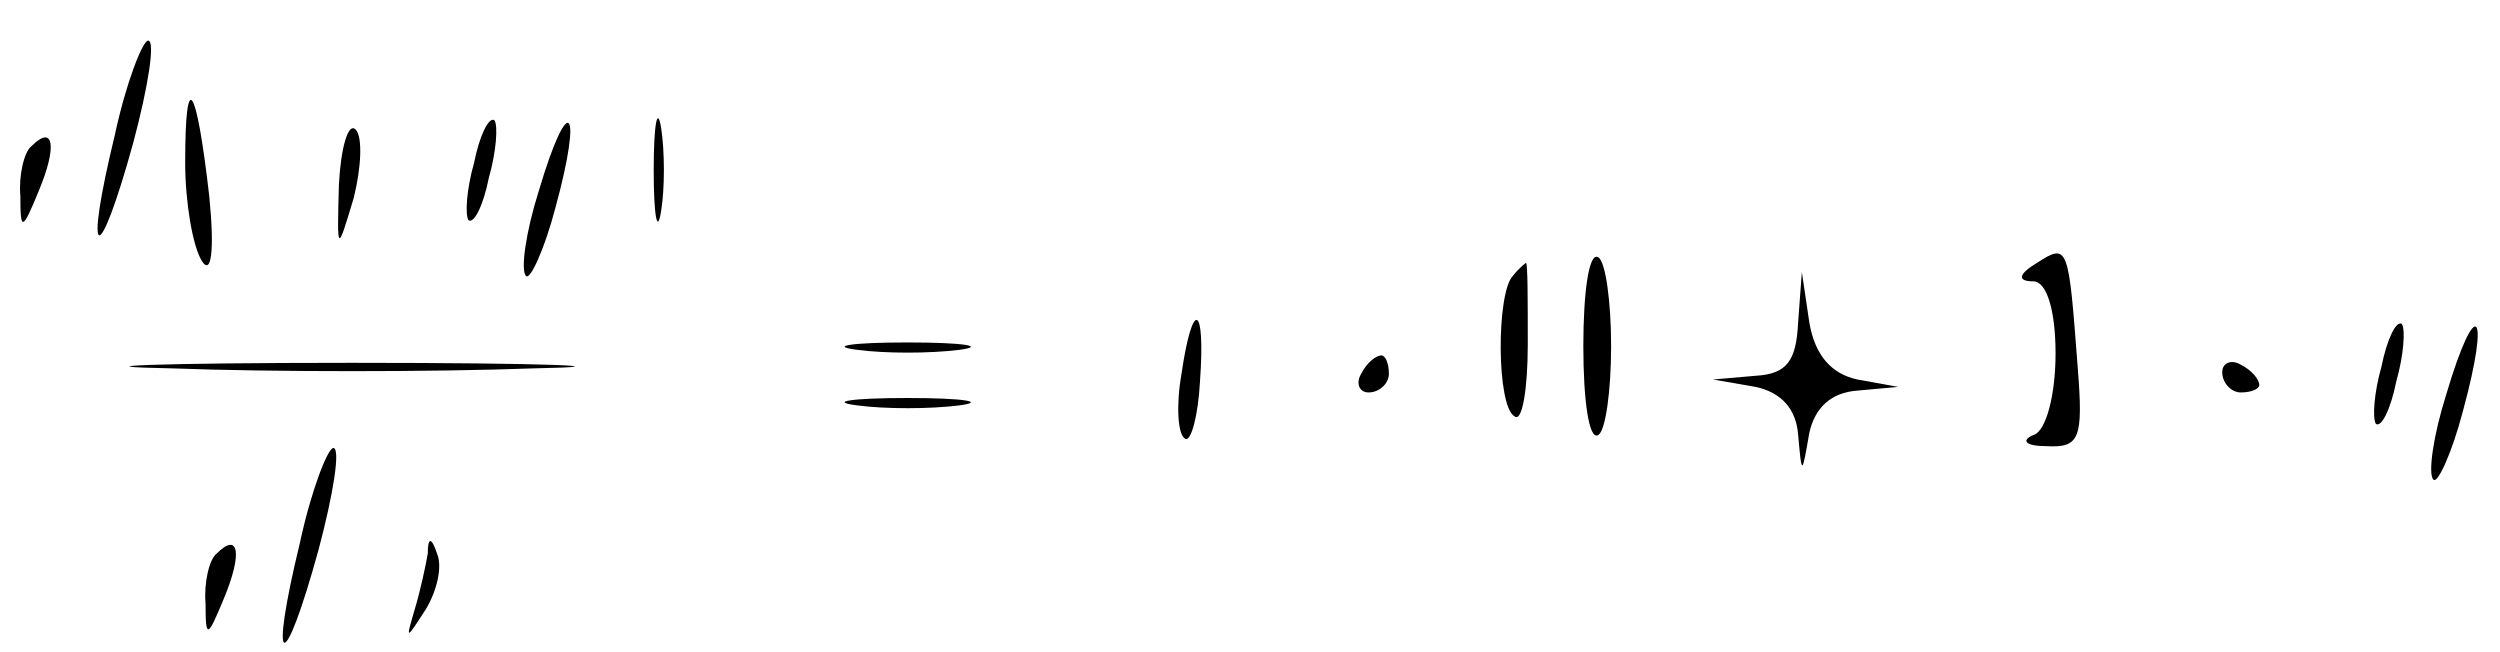
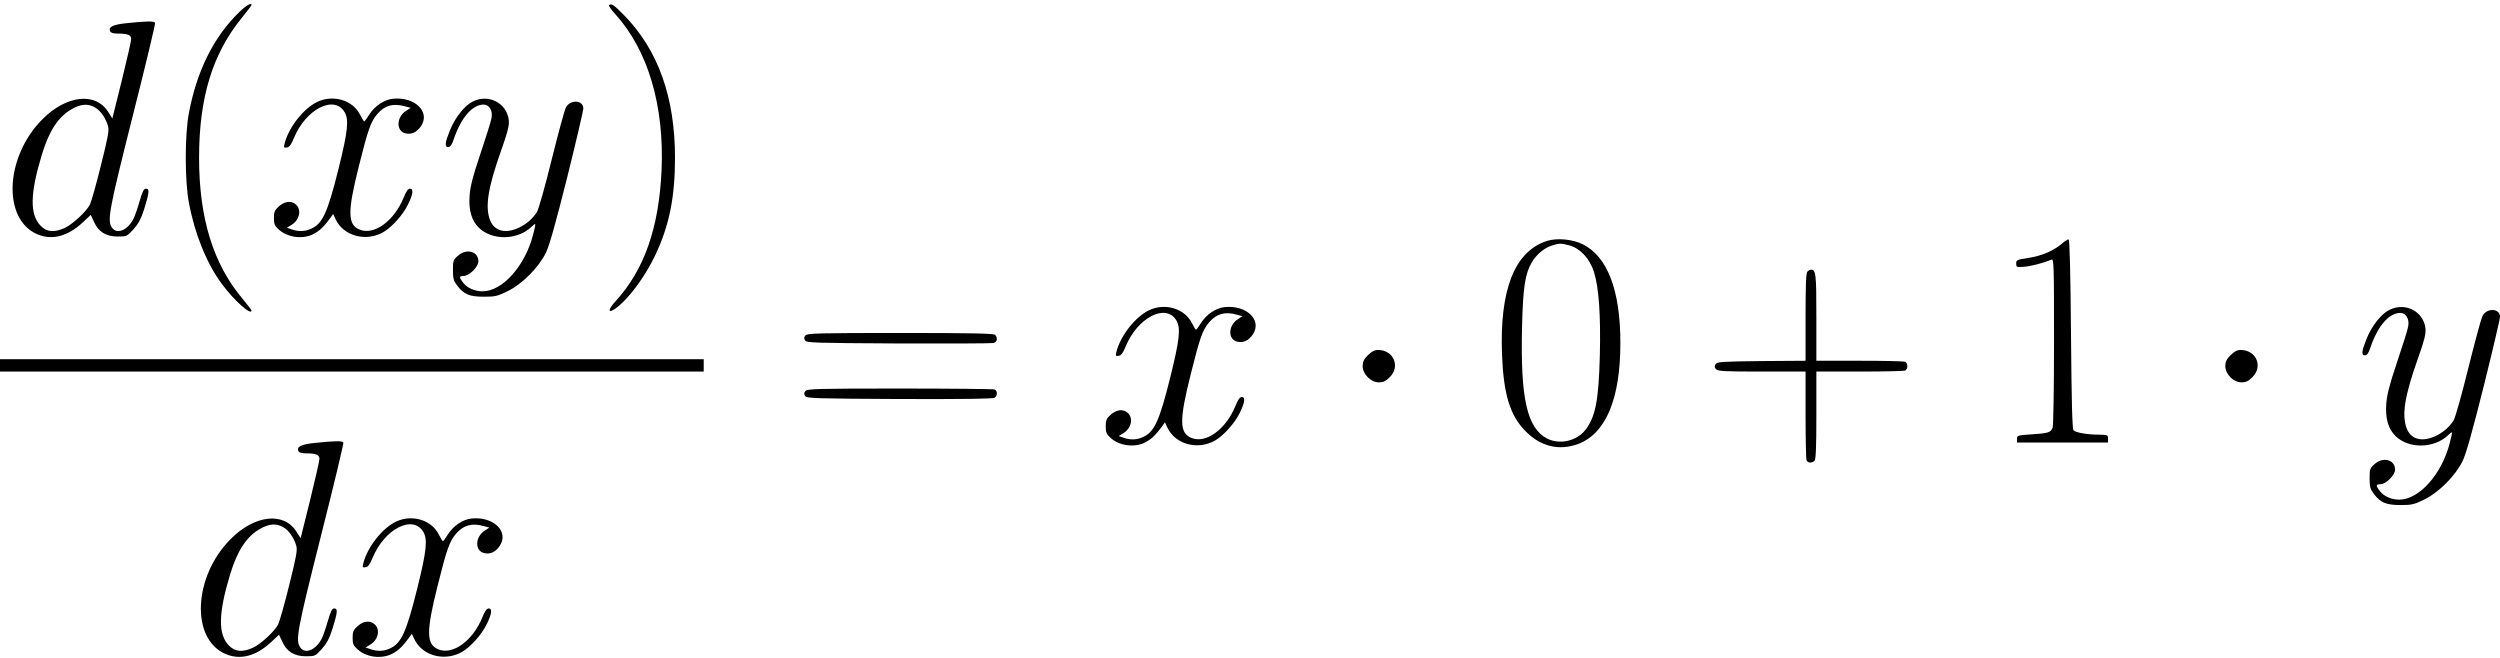
- <svg xmlns="http://www.w3.org/2000/svg" version="1.0" width="468pt" height="122pt" viewBox="0 0 468 122" preserveAspectRatio="xMidYMid meet">
-   <g transform="translate(0,122) scale(0.346667,-0.346667)" fill="#000000" stroke="none">
-     <path d="M62 279 c-17 -70 -9 -73 10 -4 8 30 12 55 8 55 -3 0 -12 -23 -18 -51z" />
-     <path d="M100 264 c0 -21 4 -45 9 -53 5 -8 7 5 4 35 -7 61 -13 70 -13 18z" />
-     <path d="M353 260 c0 -25 2 -35 4 -22 2 12 2 32 0 45 -2 12 -4 2 -4 -23z" />
-     <path d="M183 252 c-1 -37 -1 -37 8 -7 4 16 5 33 1 37 -4 4 -8 -10 -9 -30z" />
-     <path d="M256 264 c-4 -14 -5 -28 -3 -31 3 -2 8 8 11 23 4 14 5 28 3 31 -3 2 -8 -8 -11 -23z" />
-     <path d="M291 249 c-7 -22 -10 -43 -7 -46 2 -3 10 14 16 37 15 55 7 63 -9 9z" />
-     <path d="M17 273 c-4 -3 -7 -16 -6 -27 0 -19 1 -19 10 3 10 24 8 36 -4 24z" />
-     <path d="M855 165 c0 -29 3 -51 8 -48 4 2 7 24 7 48 0 24 -3 46 -7 48 -5 3 -8 -19 -8 -48z" />
-     <path d="M1100 210 c-10 -6 -11 -10 -2 -10 7 0 12 -15 12 -39 0 -22 -5 -42 -12 -44 -7 -3 -4 -6 7 -6 18 -1 20 4 17 42 -5 66 -5 68 -22 57z" />
-     <path d="M817 203 c-9 -9 -9 -71 1 -76 4 -3 7 15 7 39 0 24 0 44 -1 44 0 0 -4 -3 -7 -7z" />
-     <path d="M971 178 c-1 -21 -6 -28 -23 -29 l-23 -2 23 -4 c14 -3 22 -12 23 -26 2 -22 2 -22 6 1 3 14 12 22 26 23 l22 2 -22 4 c-14 3 -23 13 -26 31 l-4 27 -2 -27z" />
-     <path d="M638 150 c-3 -17 -2 -33 2 -35 3 -2 7 12 8 31 3 42 -4 45 -10 4z" />
-     <path d="M1286 154 c-4 -14 -5 -28 -3 -31 3 -2 8 8 11 23 4 14 5 28 3 31 -3 2 -8 -8 -11 -23z" />
-     <path d="M1321 139 c-7 -22 -10 -43 -7 -46 2 -3 10 14 16 37 15 55 7 63 -9 9z" />
-     <path d="M463 163 c15 -2 39 -2 55 0 15 2 2 4 -28 4 -30 0 -43 -2 -27 -4z" />
-     <path d="M93 153 c53 -2 141 -2 195 0 53 1 9 3 -98 3 -107 0 -151 -2 -97 -3z" />
-     <path d="M735 150 c-3 -5 -1 -10 4 -10 6 0 11 5 11 10 0 6 -2 10 -4 10 -3 0 -8 -4 -11 -10z" />
-     <path d="M1200 151 c0 -6 5 -11 10 -11 6 0 10 2 10 4 0 3 -4 8 -10 11 -5 3 -10 1 -10 -4z" />
-     <path d="M463 133 c15 -2 39 -2 55 0 15 2 2 4 -28 4 -30 0 -43 -2 -27 -4z" />
-     <path d="M162 59 c-17 -70 -9 -73 10 -4 8 30 12 55 8 55 -3 0 -12 -23 -18 -51z" />
-     <path d="M117 53 c-4 -3 -7 -16 -6 -27 0 -19 1 -19 10 3 10 24 8 36 -4 24z" />
-     <path d="M231 53 c-1 -6 -4 -20 -7 -30 -5 -17 -5 -17 6 0 6 10 9 23 6 30 -3 9 -5 9 -5 0z" />
+ <svg xmlns="http://www.w3.org/2000/svg" version="1.0" width="468pt" height="123pt" viewBox="0 0 468 123" preserveAspectRatio="xMidYMid meet">
+   <g transform="translate(0,123) scale(0.028889,-0.028889)" fill="#000000" stroke="none">
+     <path d="M1549 4178 c-164 -159 -274 -381 -325 -653 -27 -140 -27 -440 0 -580 37 -201 115 -394 212 -525 78 -107 194 -211 194 -174 0 3 -26 36 -57 74 -191 226 -283 524 -283 915 0 389 86 672 276 906 35 43 64 81 64 84 0 18 -35 -2 -81 -47z" />
+     <path d="M3947 4224 c-4 -4 14 -30 40 -58 212 -234 318 -592 300 -1011 -17 -374 -112 -646 -298 -849 -52 -57 -51 -83 0 -47 82 58 190 204 257 345 91 192 128 376 128 631 0 392 -109 698 -329 923 -68 69 -84 80 -98 66z" />
+     <path d="M825 4108 c-92 -9 -123 -24 -112 -52 5 -11 20 -16 49 -16 67 0 88 -9 88 -36 0 -13 -28 -134 -61 -269 l-61 -245 -28 44 c-82 128 -270 107 -425 -49 -242 -242 -261 -647 -34 -745 96 -41 197 -15 296 77 l51 48 21 -45 c29 -65 78 -95 154 -95 58 0 60 1 102 47 32 36 49 67 69 130 34 109 36 133 12 133 -14 0 -23 -17 -42 -83 -13 -46 -31 -97 -40 -114 -38 -73 -107 -101 -138 -56 -33 46 -20 112 134 724 83 327 148 599 145 604 -7 12 -54 11 -180 -2z m-207 -548 c36 -22 67 -68 82 -119 8 -29 0 -71 -46 -255 -30 -122 -62 -235 -71 -253 -20 -43 -113 -130 -165 -153 -67 -30 -114 -26 -153 13 -73 73 -71 207 6 462 47 155 107 246 193 295 60 35 108 38 154 10z" />
+     <path d="M2055 3597 c-89 -43 -185 -166 -211 -270 -6 -26 -4 -28 15 -25 16 2 28 18 45 60 77 188 261 283 329 169 29 -49 21 -123 -38 -362 -73 -293 -105 -362 -182 -395 -39 -17 -79 -18 -122 -3 l-32 11 31 19 c50 31 65 94 30 129 -29 29 -74 25 -112 -9 -28 -25 -33 -36 -33 -76 0 -40 5 -51 32 -75 54 -49 142 -63 211 -35 43 19 74 45 113 98 l28 38 16 -35 c52 -109 198 -147 310 -82 56 33 128 114 159 179 33 67 37 102 13 102 -13 0 -25 -17 -41 -57 -62 -153 -192 -247 -286 -208 -78 32 -79 115 -4 413 60 240 76 284 119 336 48 56 103 71 178 50 l38 -10 -33 -22 c-60 -41 -61 -128 -2 -143 39 -10 75 6 102 46 62 92 -38 191 -180 178 -59 -6 -119 -46 -156 -104 -15 -24 -29 -43 -32 -43 -3 0 -14 19 -26 42 -47 96 -175 134 -279 84z" />
+     <path d="M3062 3599 c-52 -26 -113 -103 -146 -185 -33 -81 -36 -109 -12 -109 14 0 24 13 36 50 48 141 121 225 194 225 37 0 60 -40 51 -87 -3 -21 -36 -125 -72 -232 -50 -148 -66 -213 -70 -271 -7 -94 13 -162 60 -208 86 -84 249 -81 340 5 32 31 32 30 11 -51 -51 -201 -198 -366 -327 -366 -50 0 -99 21 -125 55 -29 36 -28 45 4 45 35 0 94 59 94 94 0 65 -77 86 -132 37 -31 -27 -33 -34 -33 -93 0 -55 4 -70 28 -101 43 -57 79 -72 173 -72 72 0 87 3 156 37 94 47 200 154 246 249 22 44 65 199 137 486 58 233 105 434 105 448 0 57 -90 59 -115 2 -8 -17 -49 -169 -91 -337 -41 -168 -84 -318 -94 -335 -28 -45 -70 -81 -120 -104 -86 -39 -156 -21 -184 49 -34 87 -15 210 74 460 41 115 50 154 47 189 -12 111 -132 173 -235 120z" />
+     <path d="M10023 2696 c-209 -68 -306 -316 -290 -736 10 -258 52 -395 152 -496 98 -100 217 -129 342 -83 179 68 273 292 273 654 0 344 -84 561 -246 641 -66 32 -167 41 -231 20z m145 -28 c70 -18 134 -86 161 -173 32 -103 44 -280 38 -540 -8 -294 -28 -397 -93 -482 -55 -73 -168 -99 -249 -57 -130 67 -174 262 -162 729 6 251 20 338 62 411 31 53 81 95 132 111 50 15 56 15 111 1z" />
+     <path d="M13360 2678 c-52 -45 -131 -79 -218 -92 -72 -11 -77 -13 -77 -36 0 -24 3 -25 50 -21 44 3 125 24 178 46 16 7 17 -22 17 -528 0 -303 -4 -546 -9 -560 -12 -32 -27 -37 -138 -44 -89 -6 -93 -7 -93 -30 l0 -23 295 0 295 0 0 25 c0 24 -3 25 -57 26 -77 0 -151 13 -166 28 -9 9 -13 167 -17 623 -3 395 -9 612 -15 614 -5 2 -26 -11 -45 -28z" />
+     <path d="M11712 2498 c-9 -9 -12 -88 -12 -295 l0 -283 -286 -2 c-255 -3 -288 -5 -297 -20 -8 -12 -7 -21 2 -32 12 -14 51 -16 297 -16 l284 0 0 -279 c0 -154 3 -286 6 -295 7 -19 35 -21 52 -4 9 9 12 88 12 295 l0 283 279 0 c154 0 286 3 295 6 9 3 16 16 16 29 0 13 -7 26 -16 29 -9 3 -141 6 -295 6 l-279 0 0 283 c0 283 -3 307 -35 307 -6 0 -16 -5 -23 -12z" />
+     <path d="M7445 2247 c-89 -43 -185 -166 -211 -270 -6 -26 -4 -28 15 -25 16 2 28 18 45 60 77 188 261 283 329 169 29 -49 21 -123 -38 -362 -73 -293 -105 -362 -182 -395 -39 -17 -79 -18 -122 -3 l-32 11 31 19 c50 31 65 94 30 129 -29 29 -74 25 -112 -9 -28 -25 -33 -36 -33 -76 0 -40 5 -51 32 -75 54 -49 142 -63 211 -35 43 19 74 45 113 98 l28 38 16 -35 c52 -109 198 -147 310 -82 56 33 128 114 159 179 33 67 37 102 13 102 -13 0 -25 -17 -41 -57 -62 -153 -192 -247 -286 -208 -78 32 -79 115 -4 413 60 240 76 284 119 336 48 56 103 71 178 50 l38 -10 -33 -22 c-60 -41 -61 -128 -2 -143 39 -10 75 6 102 46 62 92 -38 191 -180 178 -59 -6 -119 -46 -156 -104 -15 -24 -29 -43 -32 -43 -3 0 -14 19 -26 42 -47 96 -175 134 -279 84z" />
+     <path d="M15482 2249 c-52 -26 -113 -103 -146 -185 -33 -81 -36 -109 -12 -109 14 0 24 13 36 50 48 141 121 225 194 225 37 0 60 -40 51 -87 -3 -21 -36 -125 -72 -232 -50 -148 -66 -213 -70 -271 -7 -94 13 -162 60 -208 86 -84 249 -81 340 5 32 31 32 30 11 -51 -51 -201 -198 -366 -327 -366 -50 0 -99 21 -125 55 -29 36 -28 45 4 45 35 0 94 59 94 94 0 65 -77 86 -132 37 -31 -27 -33 -34 -33 -93 0 -55 4 -70 28 -101 43 -57 79 -72 173 -72 72 0 87 3 156 37 94 47 200 154 246 249 22 44 65 199 137 486 58 233 105 434 105 448 0 57 -90 59 -115 2 -8 -17 -49 -169 -91 -337 -41 -168 -84 -318 -94 -335 -28 -45 -70 -81 -120 -104 -86 -39 -156 -21 -184 49 -34 87 -15 210 74 460 41 115 50 154 47 189 -12 111 -132 173 -235 120z" />
+     <path d="M5219 2084 c-9 -11 -10 -20 -2 -32 9 -16 63 -17 604 -20 327 -1 604 0 617 3 24 6 29 34 10 53 -9 9 -159 12 -614 12 -537 0 -603 -2 -615 -16z" />
+     <path d="M8864 1956 c-26 -26 -34 -42 -34 -71 0 -52 53 -105 105 -105 29 0 45 8 71 34 70 70 24 176 -77 176 -22 0 -41 -10 -65 -34z" />
+     <path d="M14454 1956 c-26 -26 -34 -42 -34 -71 0 -52 53 -105 105 -105 29 0 45 8 71 34 70 70 24 176 -77 176 -22 0 -41 -10 -65 -34z" />
+     <path d="M0 1890 l0 -40 2280 0 2280 0 0 40 0 40 -2280 0 -2280 0 0 -40z" />
+     <path d="M5219 1724 c-9 -11 -10 -20 -2 -32 9 -16 63 -17 613 -20 437 -1 607 1 616 9 19 15 18 45 -2 53 -9 3 -285 6 -614 6 -533 0 -599 -2 -611 -16z" />
+     <path d="M2045 1388 c-92 -9 -123 -24 -112 -52 5 -11 20 -16 49 -16 67 0 88 -9 88 -36 0 -13 -28 -134 -61 -269 l-61 -245 -28 44 c-82 128 -270 107 -425 -49 -242 -242 -261 -647 -34 -745 96 -41 197 -15 296 77 l51 48 21 -45 c29 -65 78 -95 154 -95 58 0 60 1 102 47 32 36 49 67 69 130 34 109 36 133 12 133 -14 0 -23 -17 -42 -83 -13 -46 -31 -97 -40 -114 -38 -73 -107 -101 -138 -56 -33 46 -20 112 134 724 83 327 148 599 145 604 -7 12 -54 11 -180 -2z m-207 -548 c36 -22 67 -68 82 -119 8 -29 0 -71 -46 -255 -30 -122 -62 -235 -71 -253 -20 -43 -113 -130 -165 -153 -67 -30 -114 -26 -153 13 -73 73 -71 207 6 462 47 155 107 246 193 295 60 35 108 38 154 10z" />
+     <path d="M2565 877 c-89 -43 -185 -166 -211 -270 -6 -26 -4 -28 15 -25 16 2 28 18 45 60 77 188 261 283 329 169 29 -49 21 -123 -38 -362 -73 -293 -105 -362 -182 -395 -39 -17 -79 -18 -122 -3 l-32 11 31 19 c50 31 65 94 30 129 -29 29 -74 25 -112 -9 -28 -25 -33 -36 -33 -76 0 -40 5 -51 32 -75 54 -49 142 -63 211 -35 43 19 74 45 113 98 l28 38 16 -35 c52 -109 198 -147 310 -82 56 33 128 114 159 179 33 67 37 102 13 102 -13 0 -25 -17 -41 -57 -62 -153 -192 -247 -286 -208 -78 32 -79 115 -4 413 60 240 76 284 119 336 48 56 103 71 178 50 l38 -10 -33 -22 c-60 -41 -61 -128 -2 -143 39 -10 75 6 102 46 62 92 -38 191 -180 178 -59 -6 -119 -46 -156 -104 -15 -24 -29 -43 -32 -43 -3 0 -14 19 -26 42 -47 96 -175 134 -279 84z" />
  </g>
</svg>
